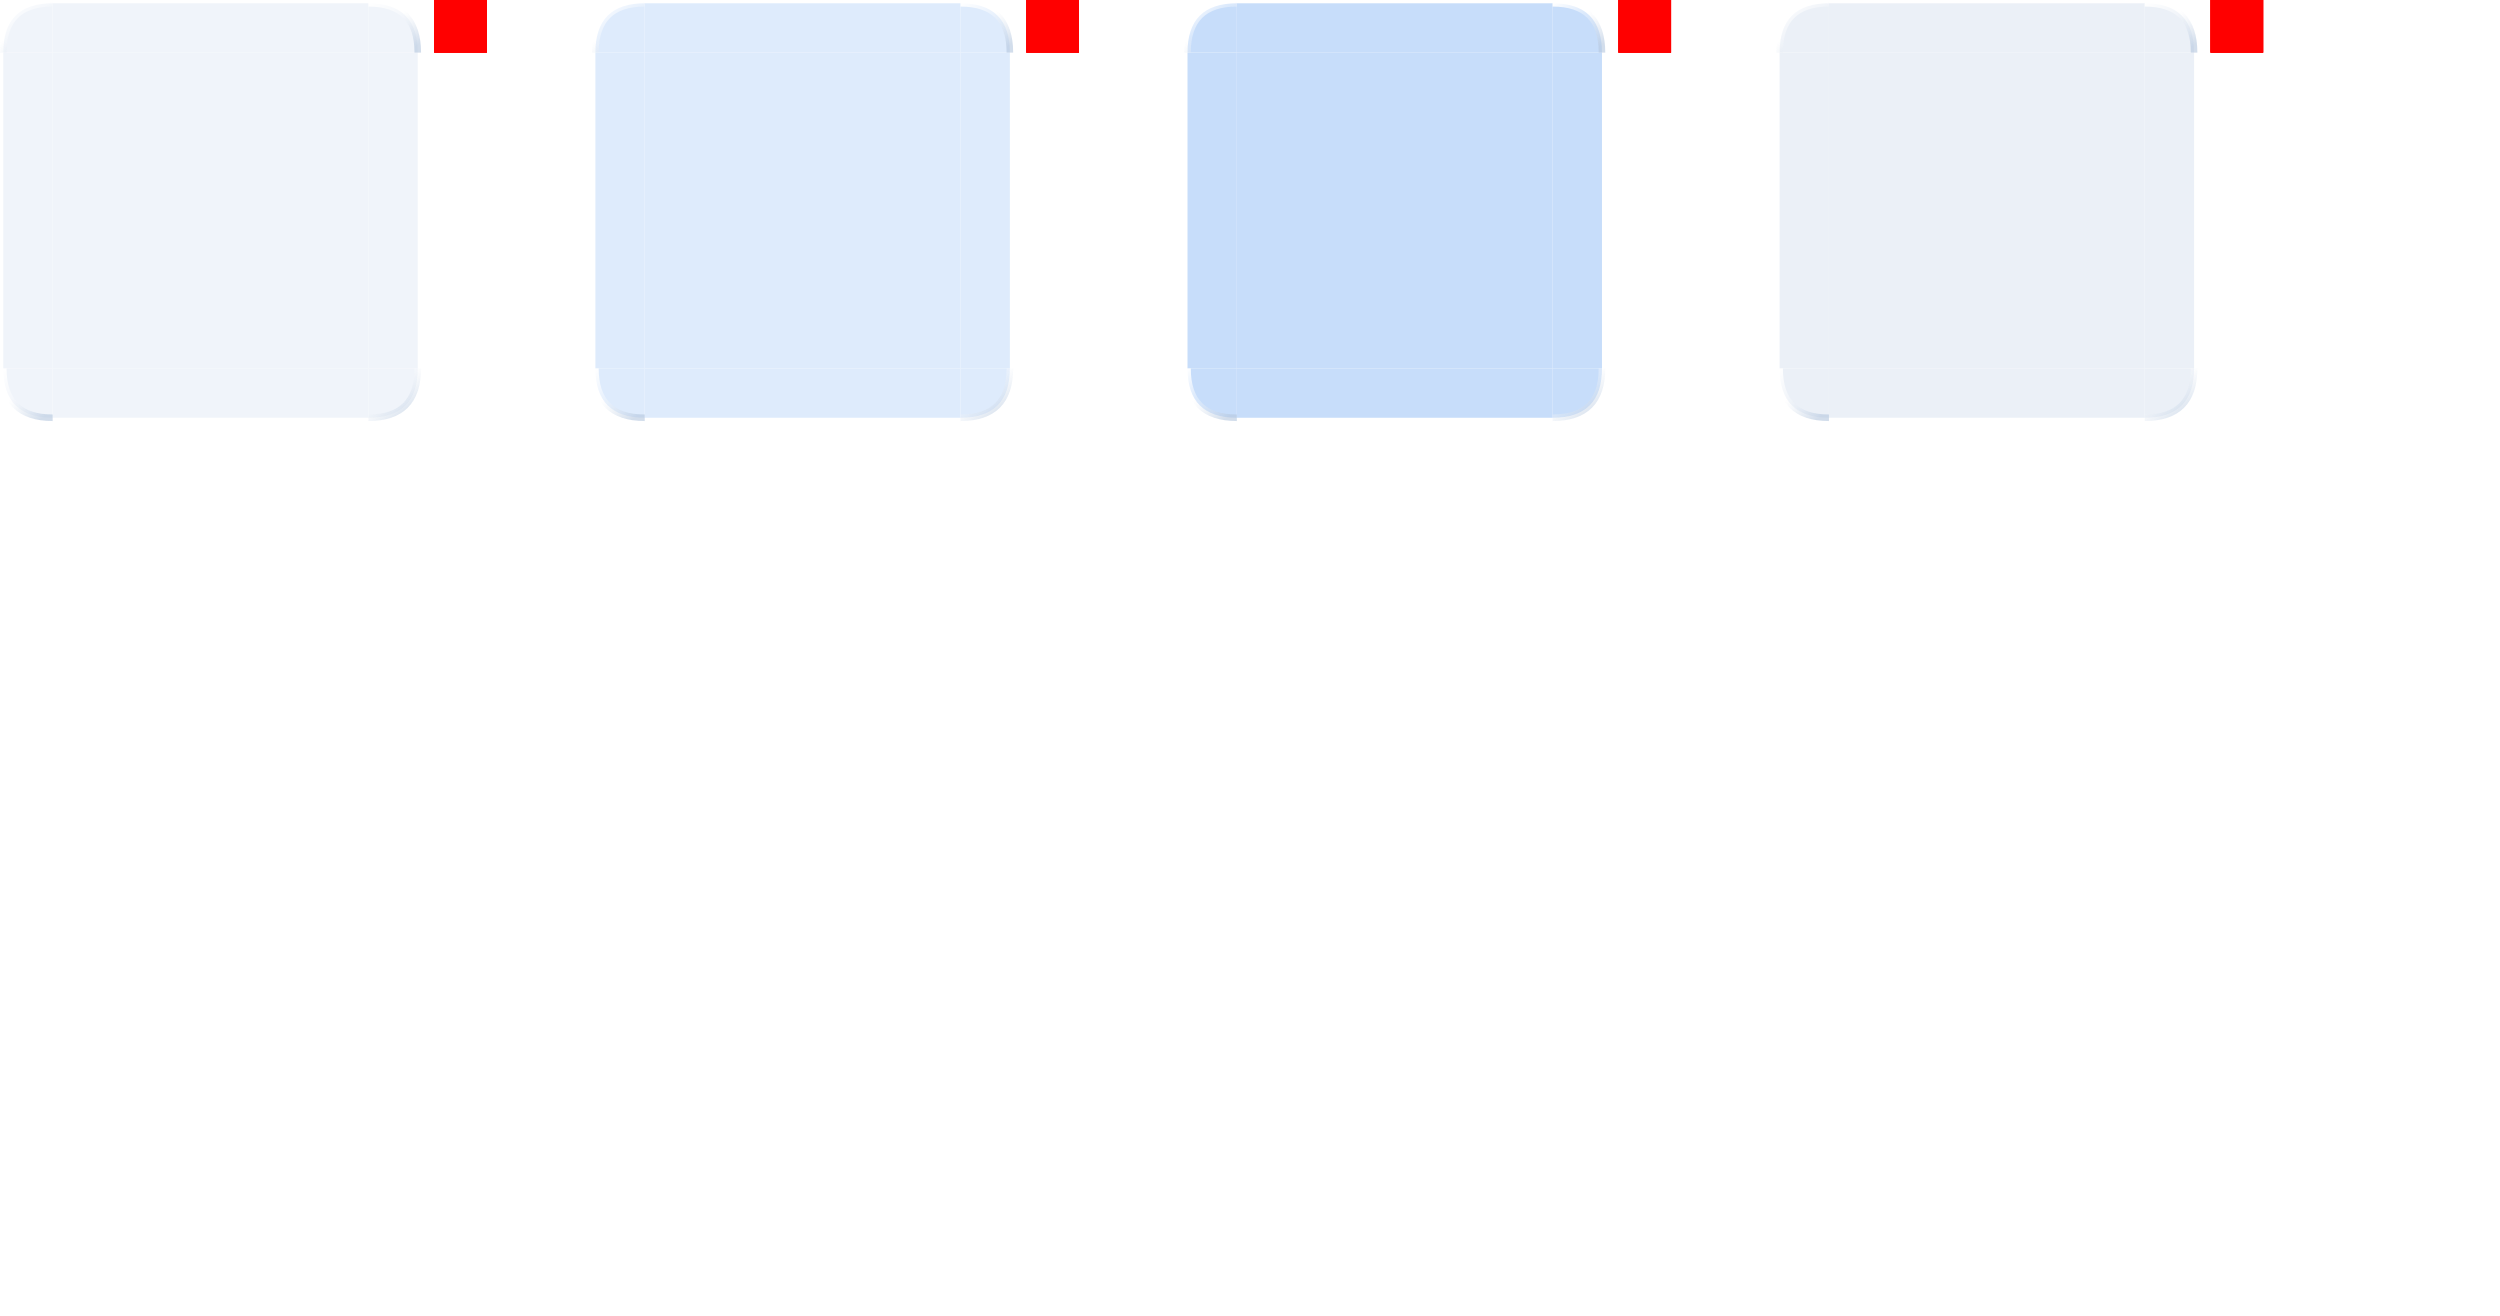
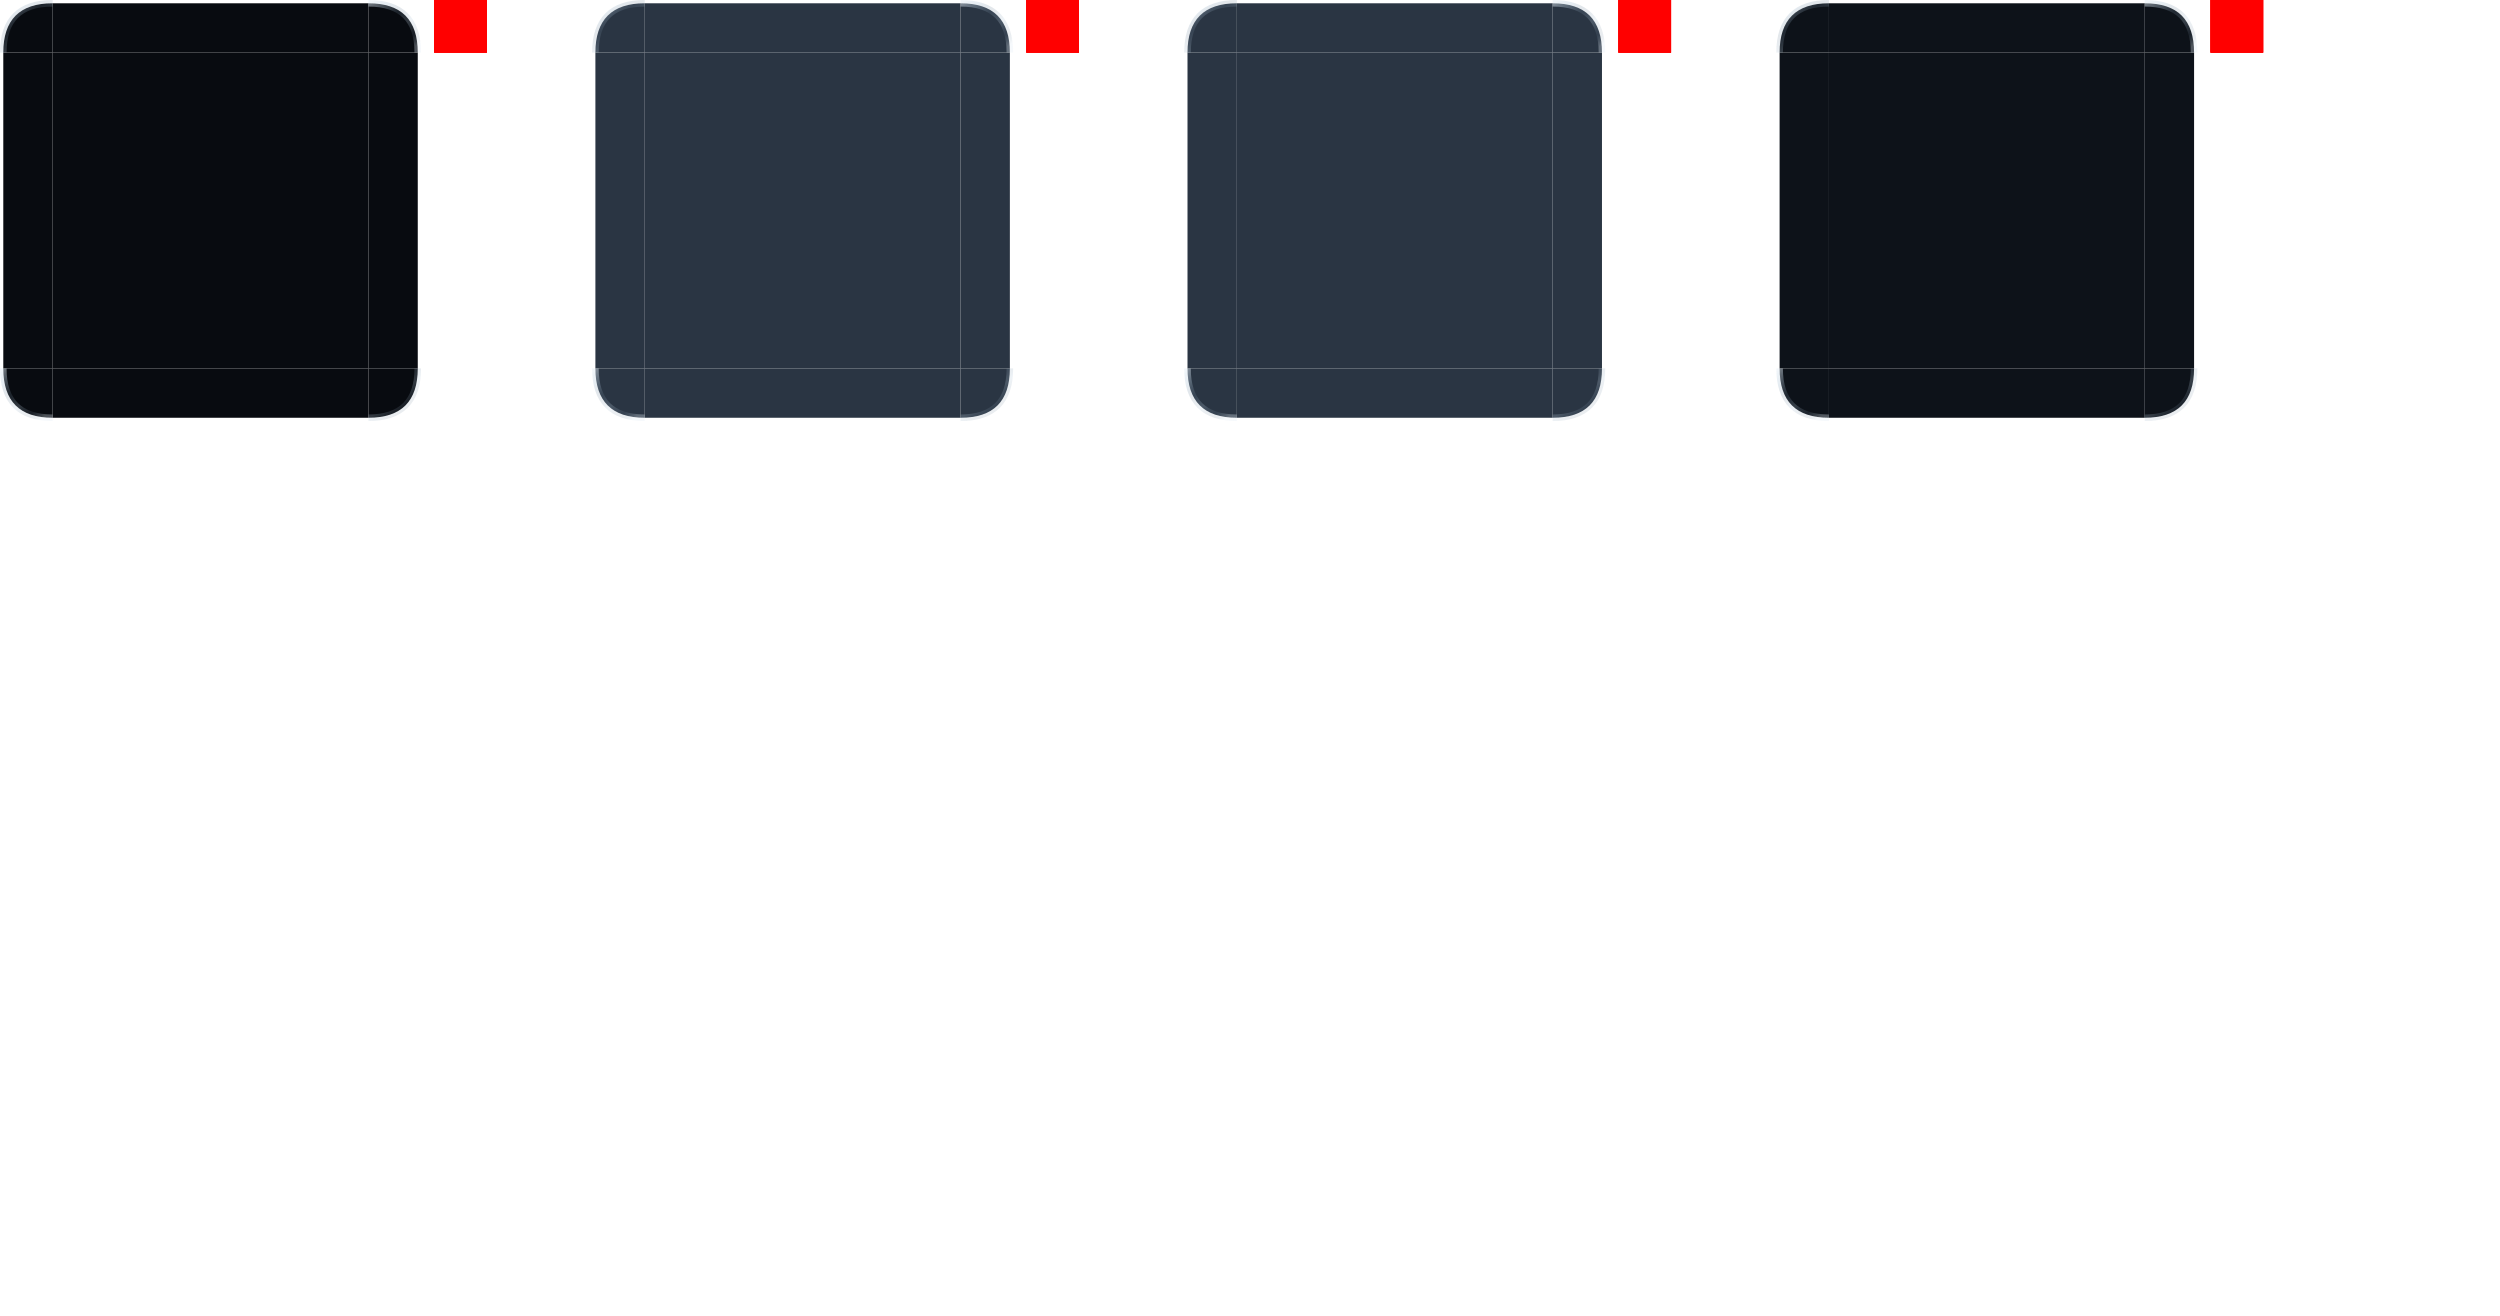
<svg xmlns="http://www.w3.org/2000/svg" width="380" height="200" viewBox="0 0 380 200">
  <defs>
    <linearGradient id="glass" x2="0" y2="1">
-       <stop stop-color="#ffffff" stop-opacity=".86" />
-       <stop offset=".47" stop-color="#f6f9ff" stop-opacity=".62" />
-       <stop offset="1" stop-color="#e9eef9" stop-opacity=".74" />
+       <stop offset="0" stop-color="#151b23" stop-opacity="0.655" />
+       <stop offset="0.45" stop-color="#080b10" stop-opacity="0.792" />
+       <stop offset="1" stop-color="#151b23" stop-opacity="0.824" />
    </linearGradient>
    <linearGradient id="rim" x2=".8" y2="1">
-       <stop stop-color="#ffffff" stop-opacity=".98" />
-       <stop offset=".45" stop-color="#ffffff" stop-opacity=".34" />
-       <stop offset="1" stop-color="#b6c8df" stop-opacity=".62" />
+       <stop offset="0" stop-color="#e3edf5" stop-opacity="0.49" />
+       <stop offset="0.18" stop-color="#b9ccdc" stop-opacity="0.353" />
+       <stop offset="0.4" stop-color="#73889c" stop-opacity="0.192" />
+       <stop offset="0.62" stop-color="#b9ccdc" stop-opacity="0.243" />
+       <stop offset="0.83" stop-color="#73889c" stop-opacity="0.149" />
+       <stop offset="1" stop-color="#e3edf5" stop-opacity="0.322" />
    </linearGradient>
    <linearGradient id="blue" x2="0" y2="1">
-       <stop stop-color="#399aff" />
-       <stop offset="1" stop-color="#007aff" />
+       <stop offset="0" stop-color="#e3edf5" stop-opacity="1" />
+       <stop offset="1" stop-color="#b9ccdc" stop-opacity="1" />
    </linearGradient>
    <linearGradient id="quiet" x2="0" y2="1">
-       <stop stop-color="#ffffff" stop-opacity=".74" />
-       <stop offset="1" stop-color="#e5ebf4" stop-opacity=".65" />
+       <stop offset="0" stop-color="#151b23" stop-opacity="0.655" />
+       <stop offset="0.45" stop-color="#080b10" stop-opacity="0.792" />
+       <stop offset="1" stop-color="#151b23" stop-opacity="0.824" />
    </linearGradient>
  </defs>
  <g id="normal-center" transform="translate(0 0)">
-     <rect x="8" y="8" width="48" height="48" fill="#f0f4fa" />
+     <rect x="8" y="8" width="48" height="48" fill="#080b10" />
  </g>
  <g id="normal-top" transform="translate(0 0)">
-     <path d="M8 8V.5H56V8Z" fill="#f0f4fa" />
+     <path d="M8 8V.5H56V8Z" fill="#080b10" />
    <path d="M8 .5H56" fill="none" stroke="url(#rim)" />
  </g>
  <g id="normal-bottom" transform="translate(0 0)">
-     <path d="M8 56H56V63.5H8Z" fill="#f0f4fa" />
+     <path d="M8 56H56V63.5H8Z" fill="#080b10" />
    <path d="M8 63.5H56" fill="none" stroke="url(#rim)" />
  </g>
  <g id="normal-left" transform="translate(0 0)">
-     <path d="M8 8H.5V56H8Z" fill="#f0f4fa" />
+     <path d="M8 8H.5V56H8Z" fill="#080b10" />
    <path d="M.5 8V56" fill="none" stroke="url(#rim)" />
  </g>
  <g id="normal-right" transform="translate(0 0)">
-     <path d="M56 8H63.5V56H56Z" fill="#f0f4fa" />
+     <path d="M56 8H63.5V56H56Z" fill="#080b10" />
    <path d="M63.5 8V56" fill="none" stroke="url(#rim)" />
  </g>
  <g id="normal-topleft" transform="translate(0 0)">
-     <path d="M8 8H.5Q.5 .5 8 .5Z" fill="#f0f4fa" />
+     <path d="M8 8H.5Q.5 .5 8 .5Z" fill="#080b10" />
    <path d="M.5 8Q.5 .5 8 .5" fill="none" stroke="url(#rim)" />
  </g>
  <g id="normal-topright" transform="translate(0 0)">
-     <path d="M56 8V.5Q63.5 .5 63.5 8Z" fill="#f0f4fa" />
+     <path d="M56 8V.5Q63.5 .5 63.5 8Z" fill="#080b10" />
    <path d="M56 .5Q63.5 .5 63.5 8" fill="none" stroke="url(#rim)" />
  </g>
  <g id="normal-bottomleft" transform="translate(0 0)">
-     <path d="M8 56V63.5Q.5 63.5 .5 56Z" fill="#f0f4fa" />
+     <path d="M8 56V63.5Q.5 63.5 .5 56Z" fill="#080b10" />
    <path d="M.5 56Q.5 63.5 8 63.5" fill="none" stroke="url(#rim)" />
  </g>
  <g id="normal-bottomright" transform="translate(0 0)">
-     <path d="M56 56H63.5Q63.5 63.5 56 63.5Z" fill="#f0f4fa" />
+     <path d="M56 56H63.5Q63.5 63.5 56 63.5Z" fill="#080b10" />
    <path d="M63.5 56Q63.5 63.5 56 63.5" fill="none" stroke="url(#rim)" />
  </g>
  <rect id="normal-hint-top-margin" x="66" y="0" width="8" height="8" fill="#f00" />
  <rect id="normal-hint-bottom-margin" x="66" y="0" width="8" height="8" fill="#f00" />
  <rect id="normal-hint-left-margin" x="66" y="0" width="8" height="8" fill="#f00" />
  <rect id="normal-hint-right-margin" x="66" y="0" width="8" height="8" fill="#f00" />
  <g id="hover-center" transform="translate(90 0)">
-     <rect x="8" y="8" width="48" height="48" fill="#deebfc" />
+     <rect x="8" y="8" width="48" height="48" fill="#2a3543" />
  </g>
  <g id="hover-top" transform="translate(90 0)">
-     <path d="M8 8V.5H56V8Z" fill="#deebfc" />
+     <path d="M8 8V.5H56V8Z" fill="#2a3543" />
    <path d="M8 .5H56" fill="none" stroke="url(#rim)" />
  </g>
  <g id="hover-bottom" transform="translate(90 0)">
-     <path d="M8 56H56V63.5H8Z" fill="#deebfc" />
+     <path d="M8 56H56V63.5H8Z" fill="#2a3543" />
    <path d="M8 63.5H56" fill="none" stroke="url(#rim)" />
  </g>
  <g id="hover-left" transform="translate(90 0)">
-     <path d="M8 8H.5V56H8Z" fill="#deebfc" />
+     <path d="M8 8H.5V56H8Z" fill="#2a3543" />
    <path d="M.5 8V56" fill="none" stroke="url(#rim)" />
  </g>
  <g id="hover-right" transform="translate(90 0)">
-     <path d="M56 8H63.5V56H56Z" fill="#deebfc" />
+     <path d="M56 8H63.5V56H56Z" fill="#2a3543" />
    <path d="M63.5 8V56" fill="none" stroke="url(#rim)" />
  </g>
  <g id="hover-topleft" transform="translate(90 0)">
-     <path d="M8 8H.5Q.5 .5 8 .5Z" fill="#deebfc" />
+     <path d="M8 8H.5Q.5 .5 8 .5Z" fill="#2a3543" />
    <path d="M.5 8Q.5 .5 8 .5" fill="none" stroke="url(#rim)" />
  </g>
  <g id="hover-topright" transform="translate(90 0)">
-     <path d="M56 8V.5Q63.5 .5 63.5 8Z" fill="#deebfc" />
+     <path d="M56 8V.5Q63.5 .5 63.5 8Z" fill="#2a3543" />
    <path d="M56 .5Q63.5 .5 63.5 8" fill="none" stroke="url(#rim)" />
  </g>
  <g id="hover-bottomleft" transform="translate(90 0)">
-     <path d="M8 56V63.5Q.5 63.5 .5 56Z" fill="#deebfc" />
+     <path d="M8 56V63.5Q.5 63.5 .5 56Z" fill="#2a3543" />
    <path d="M.5 56Q.5 63.5 8 63.5" fill="none" stroke="url(#rim)" />
  </g>
  <g id="hover-bottomright" transform="translate(90 0)">
-     <path d="M56 56H63.5Q63.5 63.5 56 63.5Z" fill="#deebfc" />
+     <path d="M56 56H63.5Q63.5 63.5 56 63.5Z" fill="#2a3543" />
    <path d="M63.5 56Q63.5 63.5 56 63.5" fill="none" stroke="url(#rim)" />
  </g>
  <rect id="hover-hint-top-margin" x="156" y="0" width="8" height="8" fill="#f00" />
  <rect id="hover-hint-bottom-margin" x="156" y="0" width="8" height="8" fill="#f00" />
  <rect id="hover-hint-left-margin" x="156" y="0" width="8" height="8" fill="#f00" />
  <rect id="hover-hint-right-margin" x="156" y="0" width="8" height="8" fill="#f00" />
  <g id="pressed-center" transform="translate(180 0)">
-     <rect x="8" y="8" width="48" height="48" fill="#c7ddfa" />
+     <rect x="8" y="8" width="48" height="48" fill="#2a3543" />
  </g>
  <g id="pressed-top" transform="translate(180 0)">
-     <path d="M8 8V.5H56V8Z" fill="#c7ddfa" />
+     <path d="M8 8V.5H56V8Z" fill="#2a3543" />
    <path d="M8 .5H56" fill="none" stroke="url(#rim)" />
  </g>
  <g id="pressed-bottom" transform="translate(180 0)">
-     <path d="M8 56H56V63.5H8Z" fill="#c7ddfa" />
+     <path d="M8 56H56V63.5H8Z" fill="#2a3543" />
    <path d="M8 63.5H56" fill="none" stroke="url(#rim)" />
  </g>
  <g id="pressed-left" transform="translate(180 0)">
-     <path d="M8 8H.5V56H8Z" fill="#c7ddfa" />
+     <path d="M8 8H.5V56H8Z" fill="#2a3543" />
    <path d="M.5 8V56" fill="none" stroke="url(#rim)" />
  </g>
  <g id="pressed-right" transform="translate(180 0)">
-     <path d="M56 8H63.5V56H56Z" fill="#c7ddfa" />
+     <path d="M56 8H63.5V56H56Z" fill="#2a3543" />
    <path d="M63.5 8V56" fill="none" stroke="url(#rim)" />
  </g>
  <g id="pressed-topleft" transform="translate(180 0)">
-     <path d="M8 8H.5Q.5 .5 8 .5Z" fill="#c7ddfa" />
+     <path d="M8 8H.5Q.5 .5 8 .5Z" fill="#2a3543" />
    <path d="M.5 8Q.5 .5 8 .5" fill="none" stroke="url(#rim)" />
  </g>
  <g id="pressed-topright" transform="translate(180 0)">
-     <path d="M56 8V.5Q63.5 .5 63.5 8Z" fill="#c7ddfa" />
+     <path d="M56 8V.5Q63.5 .5 63.5 8Z" fill="#2a3543" />
    <path d="M56 .5Q63.5 .5 63.5 8" fill="none" stroke="url(#rim)" />
  </g>
  <g id="pressed-bottomleft" transform="translate(180 0)">
-     <path d="M8 56V63.5Q.5 63.5 .5 56Z" fill="#c7ddfa" />
+     <path d="M8 56V63.5Q.5 63.5 .5 56Z" fill="#2a3543" />
    <path d="M.5 56Q.5 63.5 8 63.5" fill="none" stroke="url(#rim)" />
  </g>
  <g id="pressed-bottomright" transform="translate(180 0)">
-     <path d="M56 56H63.5Q63.5 63.5 56 63.5Z" fill="#c7ddfa" />
+     <path d="M56 56H63.5Q63.5 63.5 56 63.5Z" fill="#2a3543" />
    <path d="M63.5 56Q63.5 63.5 56 63.5" fill="none" stroke="url(#rim)" />
  </g>
  <rect id="pressed-hint-top-margin" x="246" y="0" width="8" height="8" fill="#f00" />
  <rect id="pressed-hint-bottom-margin" x="246" y="0" width="8" height="8" fill="#f00" />
  <rect id="pressed-hint-left-margin" x="246" y="0" width="8" height="8" fill="#f00" />
  <rect id="pressed-hint-right-margin" x="246" y="0" width="8" height="8" fill="#f00" />
  <g id="section-center" transform="translate(270 0)">
-     <rect x="8" y="8" width="48" height="48" fill="#ebf0f7" />
+     <rect x="8" y="8" width="48" height="48" fill="#0d1219" />
  </g>
  <g id="section-top" transform="translate(270 0)">
-     <path d="M8 8V.5H56V8Z" fill="#ebf0f7" />
+     <path d="M8 8V.5H56V8Z" fill="#0d1219" />
    <path d="M8 .5H56" fill="none" stroke="url(#rim)" />
  </g>
  <g id="section-bottom" transform="translate(270 0)">
-     <path d="M8 56H56V63.5H8Z" fill="#ebf0f7" />
+     <path d="M8 56H56V63.5H8Z" fill="#0d1219" />
    <path d="M8 63.5H56" fill="none" stroke="url(#rim)" />
  </g>
  <g id="section-left" transform="translate(270 0)">
-     <path d="M8 8H.5V56H8Z" fill="#ebf0f7" />
+     <path d="M8 8H.5V56H8Z" fill="#0d1219" />
    <path d="M.5 8V56" fill="none" stroke="url(#rim)" />
  </g>
  <g id="section-right" transform="translate(270 0)">
-     <path d="M56 8H63.5V56H56Z" fill="#ebf0f7" />
+     <path d="M56 8H63.5V56H56Z" fill="#0d1219" />
    <path d="M63.5 8V56" fill="none" stroke="url(#rim)" />
  </g>
  <g id="section-topleft" transform="translate(270 0)">
-     <path d="M8 8H.5Q.5 .5 8 .5Z" fill="#ebf0f7" />
+     <path d="M8 8H.5Q.5 .5 8 .5Z" fill="#0d1219" />
    <path d="M.5 8Q.5 .5 8 .5" fill="none" stroke="url(#rim)" />
  </g>
  <g id="section-topright" transform="translate(270 0)">
-     <path d="M56 8V.5Q63.5 .5 63.5 8Z" fill="#ebf0f7" />
+     <path d="M56 8V.5Q63.5 .5 63.5 8Z" fill="#0d1219" />
    <path d="M56 .5Q63.5 .5 63.5 8" fill="none" stroke="url(#rim)" />
  </g>
  <g id="section-bottomleft" transform="translate(270 0)">
-     <path d="M8 56V63.5Q.5 63.5 .5 56Z" fill="#ebf0f7" />
+     <path d="M8 56V63.5Q.5 63.5 .5 56Z" fill="#0d1219" />
    <path d="M.5 56Q.5 63.5 8 63.5" fill="none" stroke="url(#rim)" />
  </g>
  <g id="section-bottomright" transform="translate(270 0)">
-     <path d="M56 56H63.5Q63.5 63.5 56 63.5Z" fill="#ebf0f7" />
+     <path d="M56 56H63.5Q63.5 63.5 56 63.5Z" fill="#0d1219" />
    <path d="M63.5 56Q63.5 63.5 56 63.5" fill="none" stroke="url(#rim)" />
  </g>
  <rect id="section-hint-top-margin" x="336" y="0" width="8" height="8" fill="#f00" />
  <rect id="section-hint-bottom-margin" x="336" y="0" width="8" height="8" fill="#f00" />
  <rect id="section-hint-left-margin" x="336" y="0" width="8" height="8" fill="#f00" />
  <rect id="section-hint-right-margin" x="336" y="0" width="8" height="8" fill="#f00" />
</svg>
